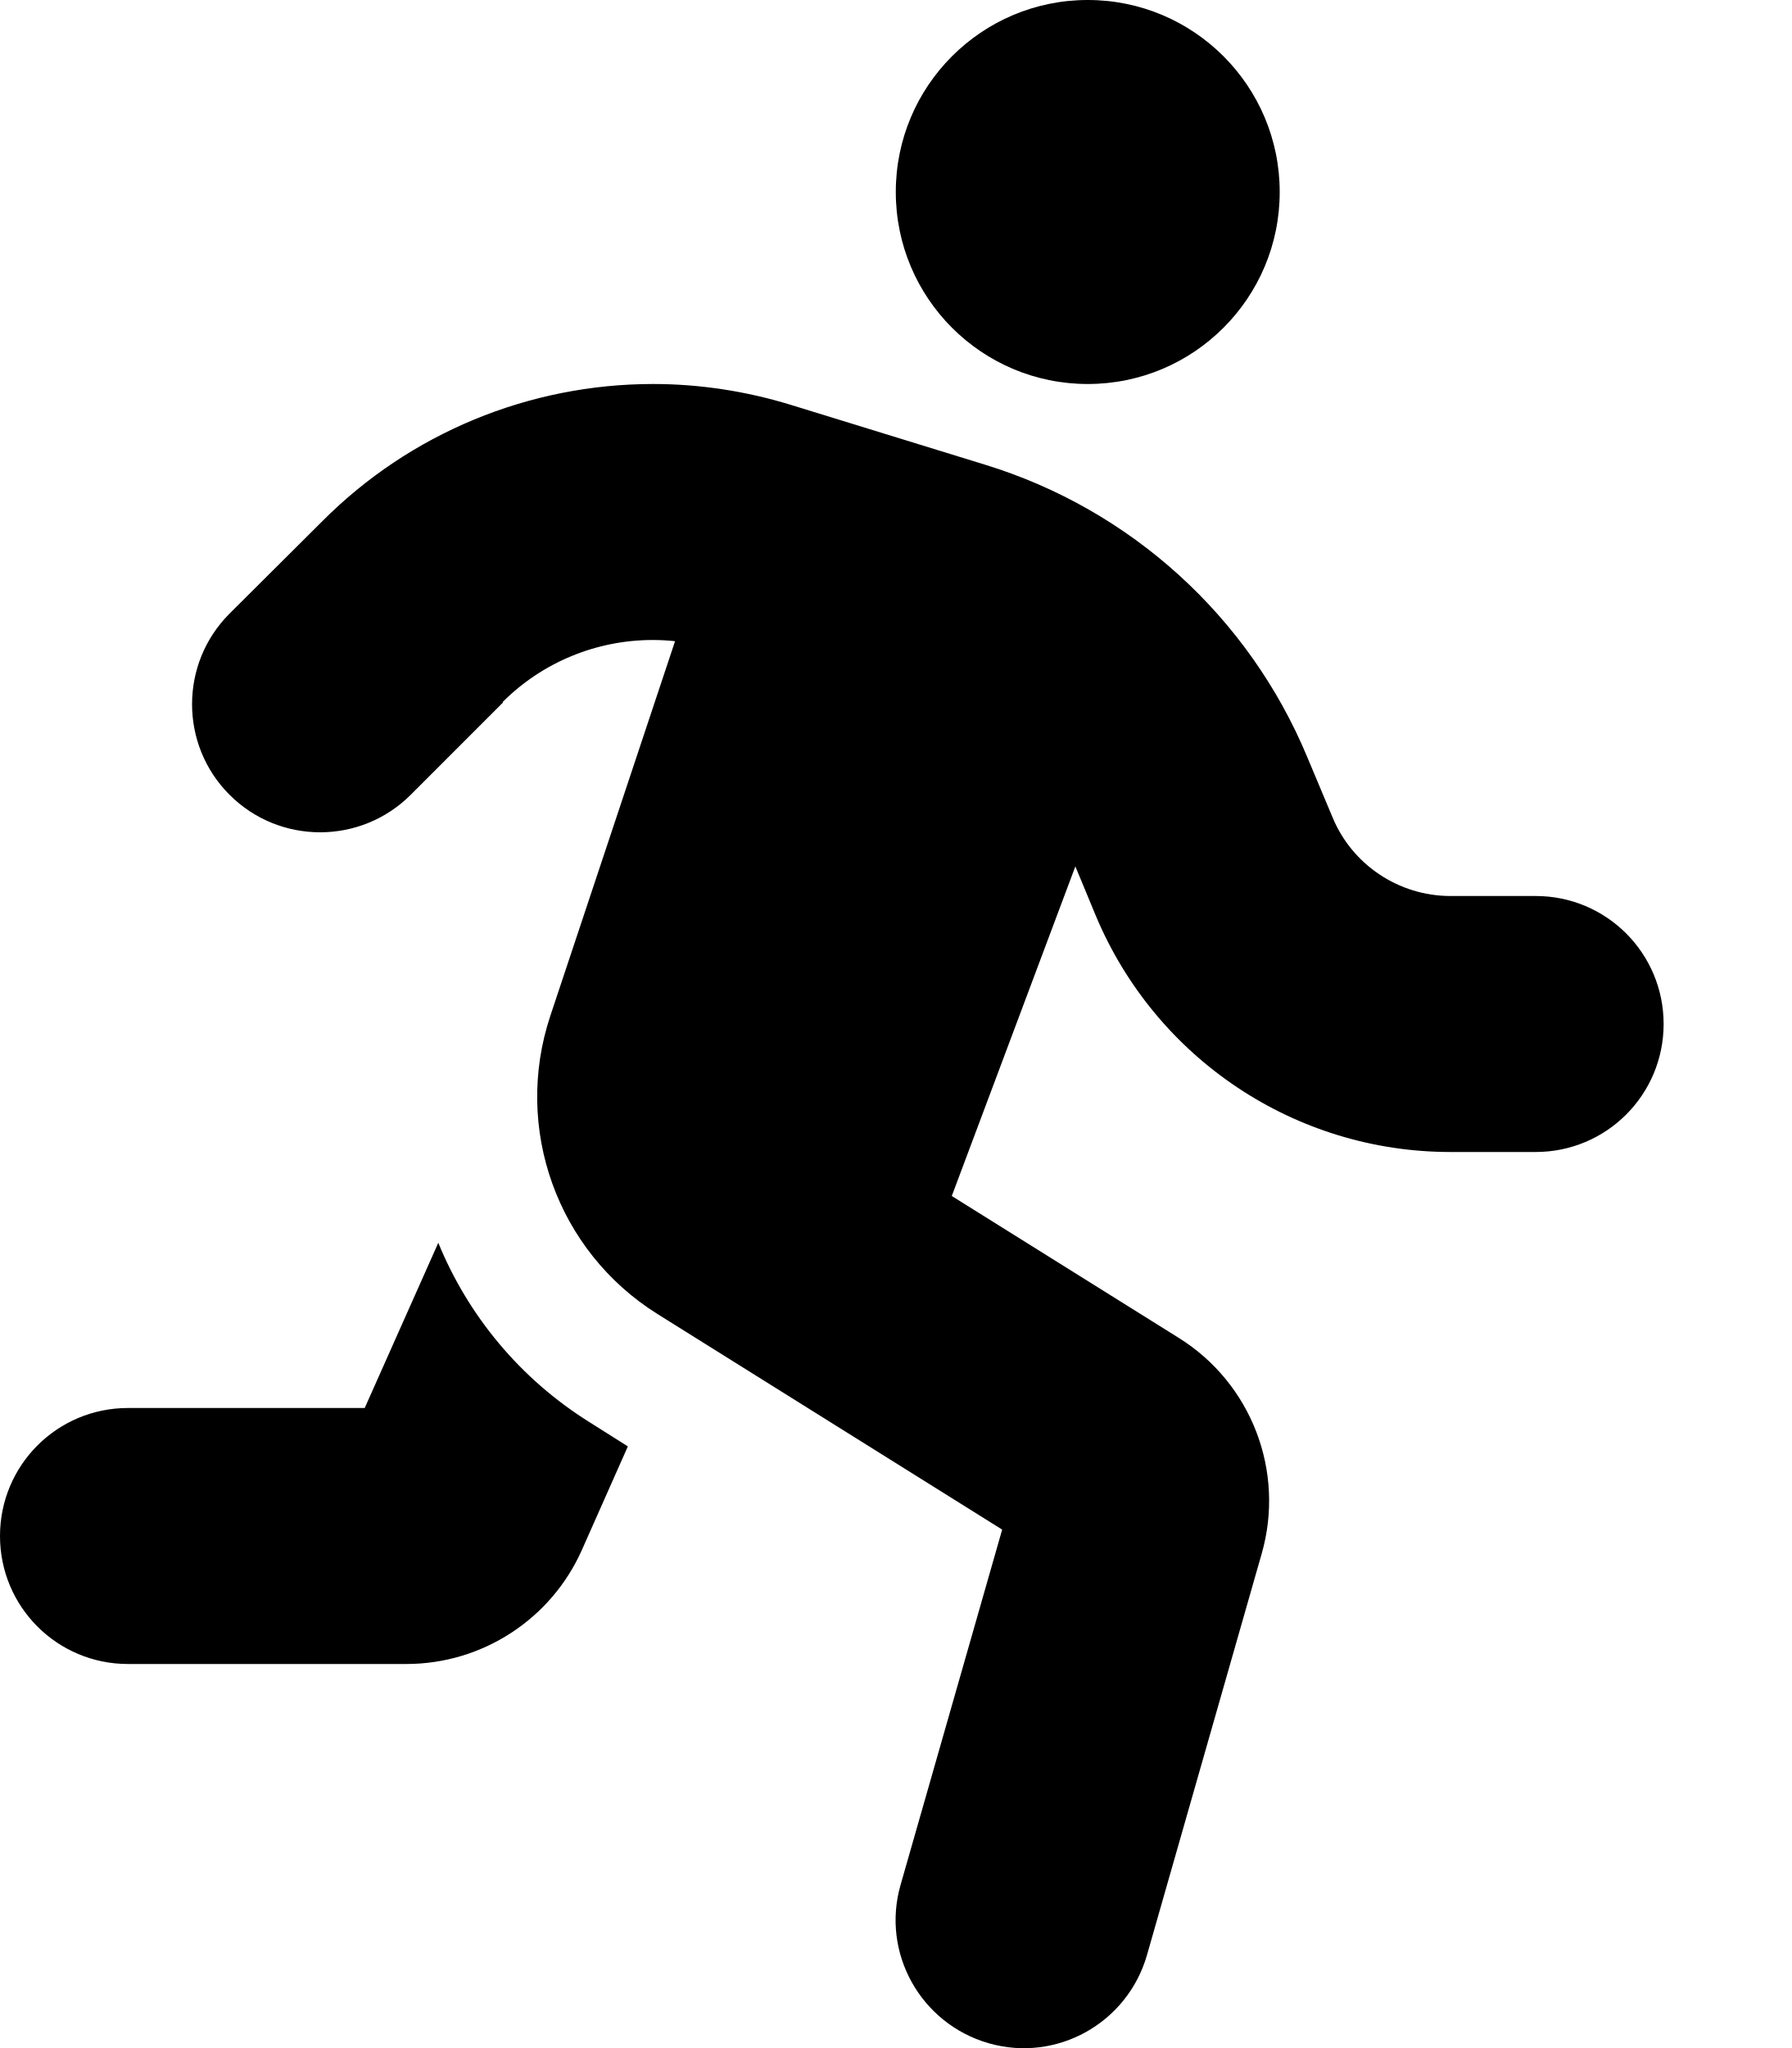
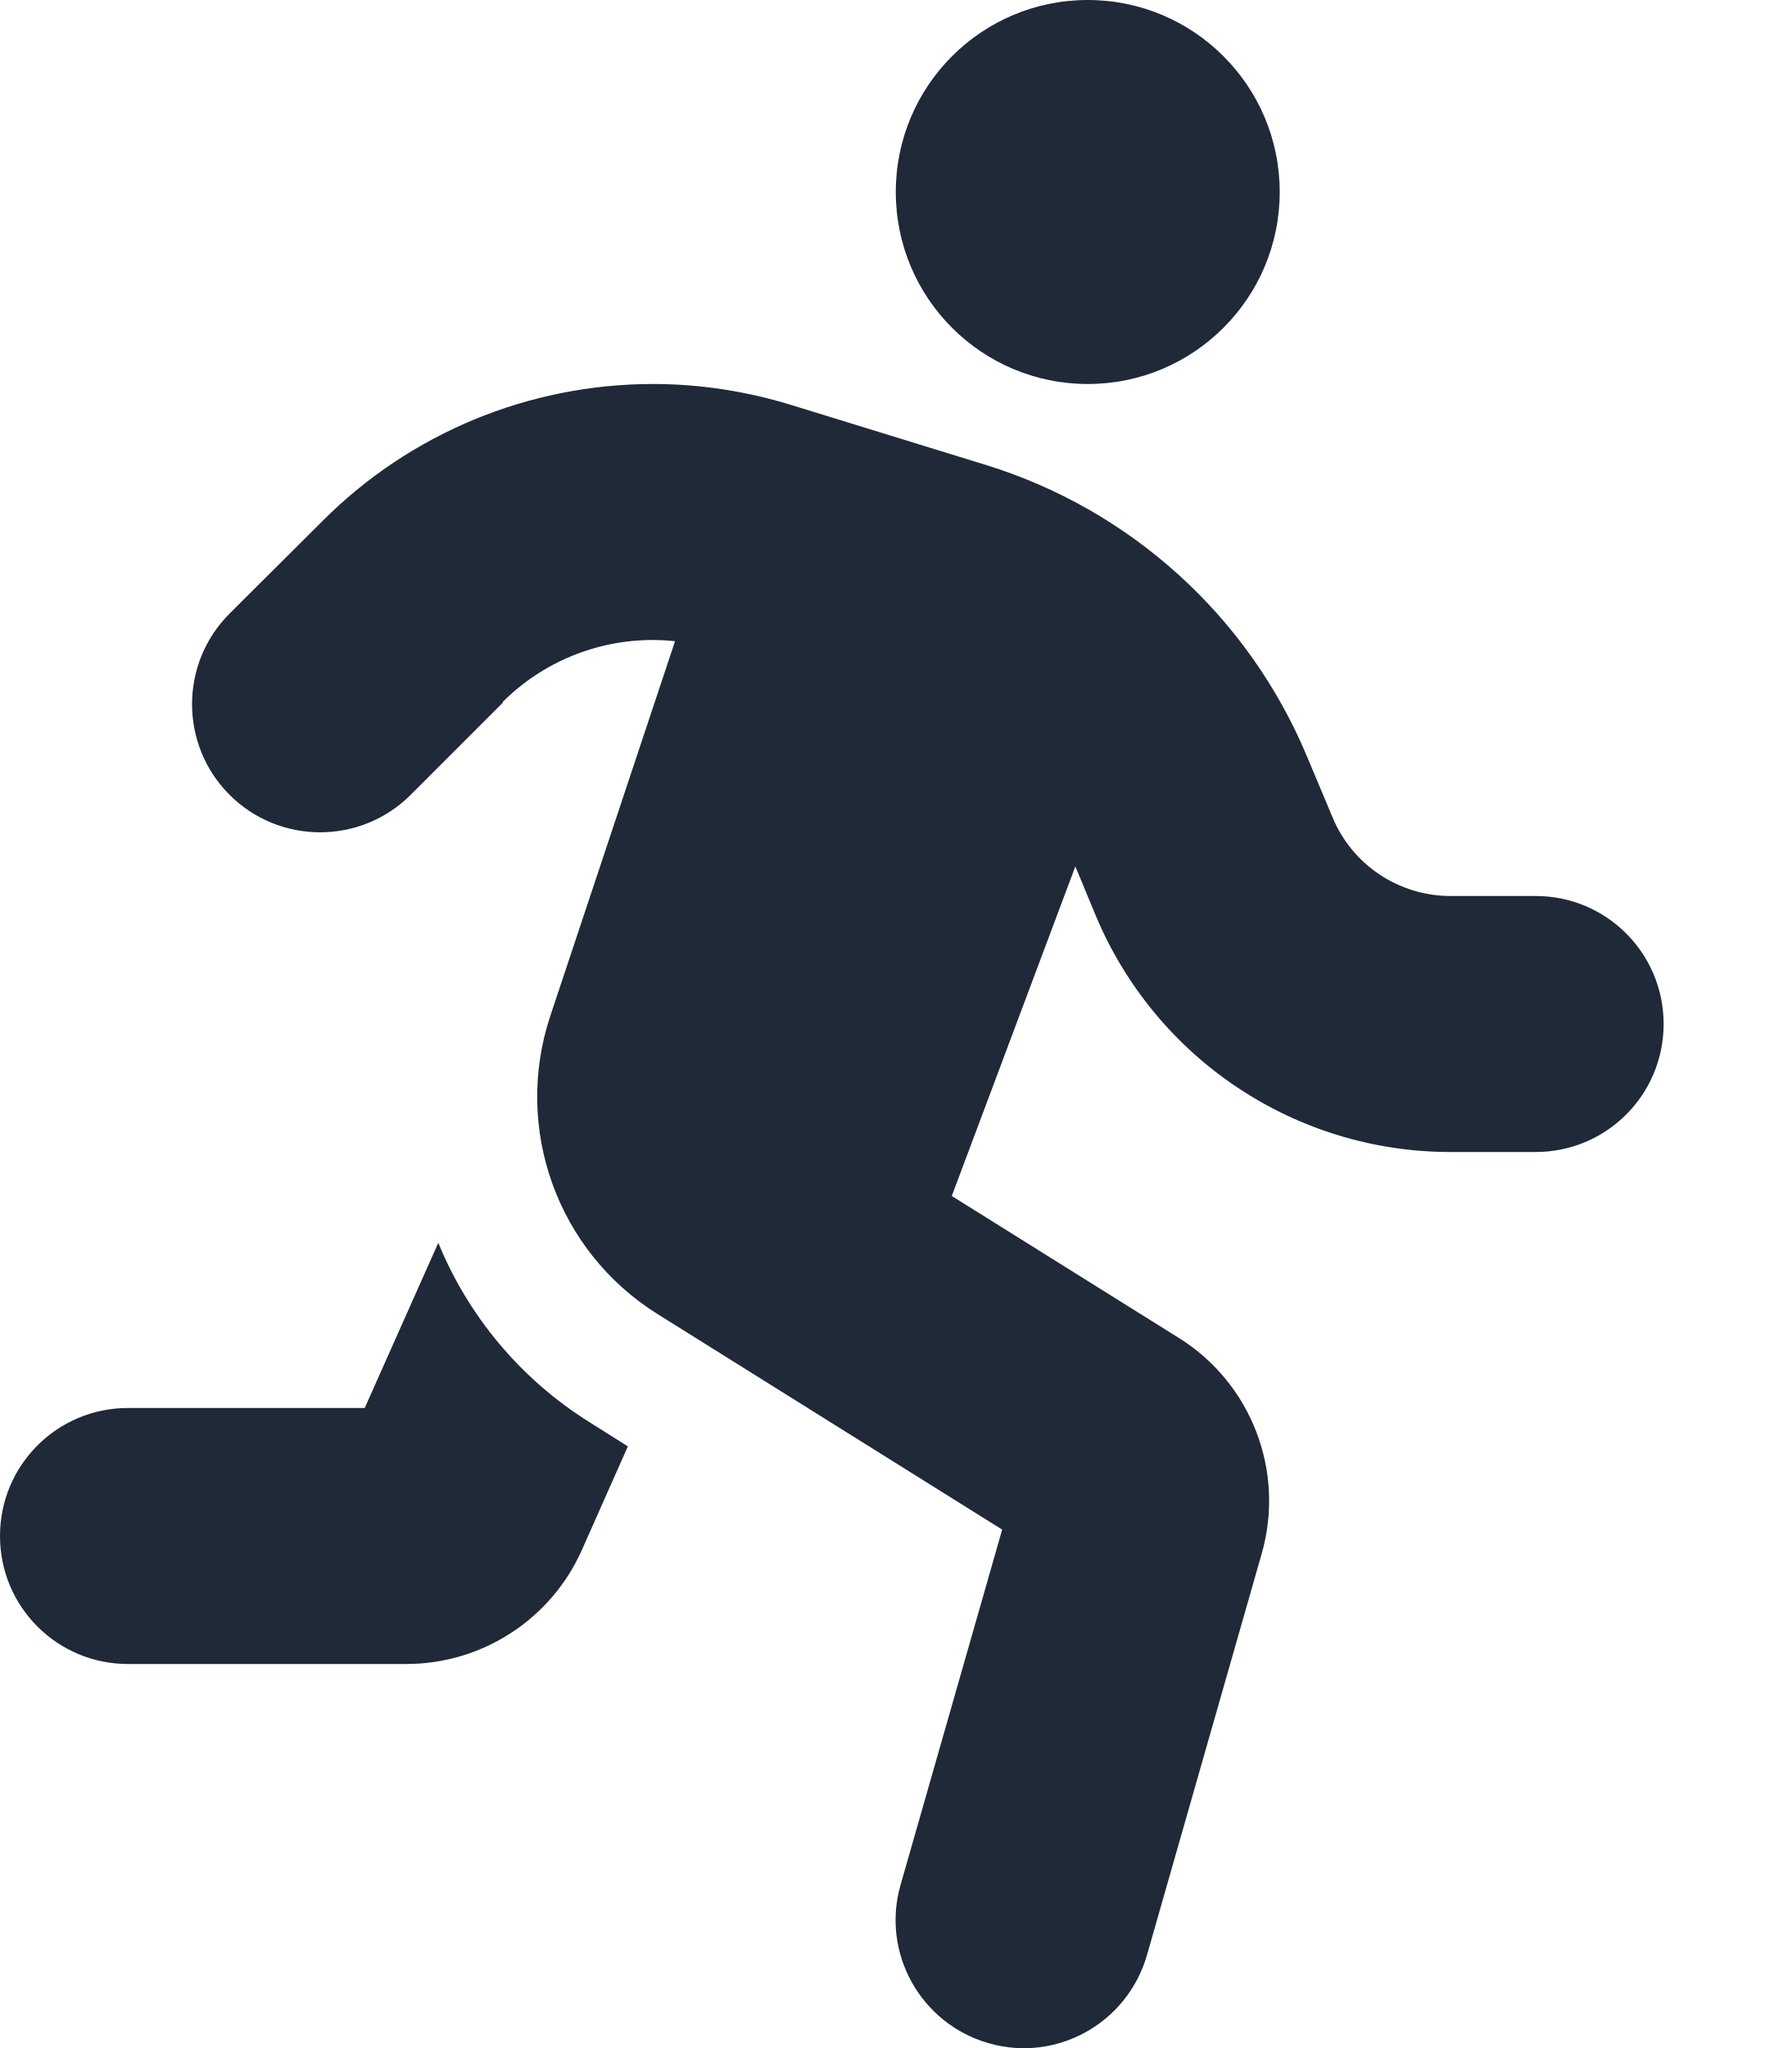
- <svg xmlns="http://www.w3.org/2000/svg" viewBox="0 0 448 512">
+ <svg xmlns="http://www.w3.org/2000/svg" viewBox="0 0 448 512" fill="#1f2937">
  <path d="M320 48a48 48 0 1 0 -96 0 48 48 0 1 0 96 0zM125.7 175.5c9.9-9.9 23.4-15.5 37.5-15.5c1.9 0 3.8 .1 5.6 .3L137.6 254c-9.3 28 1.7 58.8 26.8 74.5l86.2 53.9-25.4 88.8c-4.9 17 5 34.7 22 39.6s34.7-5 39.6-22l28.7-100.4c5.9-20.6-2.6-42.6-20.7-53.9L238 299l30.9-82.4 5.1 12.3C289 264.7 323.9 288 362.7 288H384c17.7 0 32-14.3 32-32s-14.3-32-32-32H362.7c-12.9 0-24.6-7.8-29.5-19.7l-6.3-15c-14.6-35.1-44.1-61.9-80.5-73.1l-48.7-15c-11.1-3.4-22.7-5.2-34.4-5.2c-31 0-60.8 12.3-82.7 34.3L57.4 153.4c-12.5 12.5-12.5 32.8 0 45.3s32.8 12.5 45.3 0l23.1-23.1zM91.2 352H32c-17.7 0-32 14.3-32 32s14.3 32 32 32h69.6c19 0 36.2-11.2 43.9-28.5L157 361.6l-9.5-6c-17.5-10.9-30.5-26.8-37.9-44.9L91.2 352z" />
</svg>
